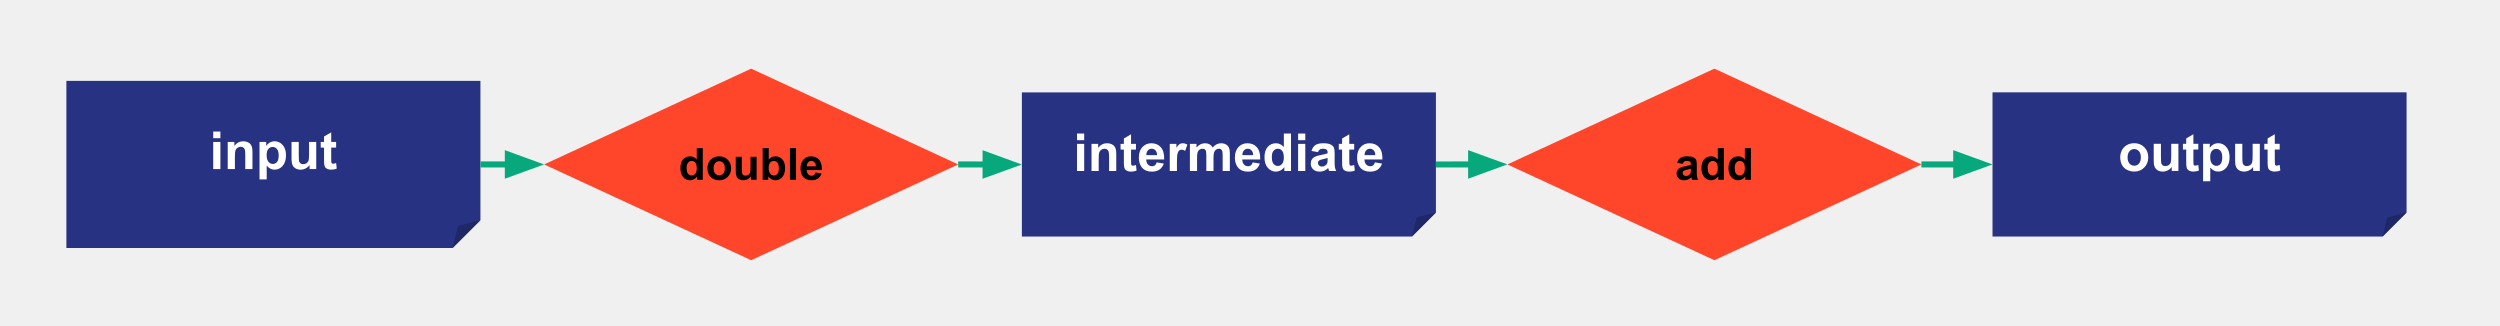
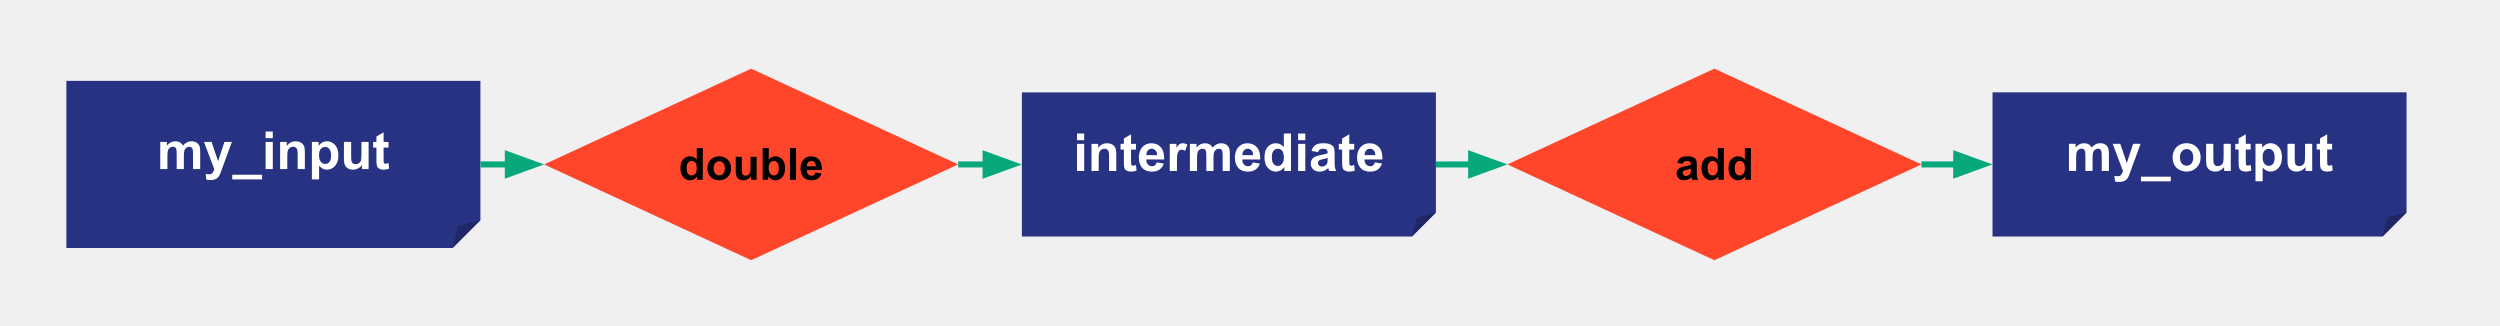
<svg xmlns="http://www.w3.org/2000/svg" version="1.1" viewBox="0.0 0.0 827.449 107.735" fill="none" stroke="none" stroke-linecap="square" stroke-miterlimit="10">
  <clipPath id="p.0">
    <path d="m0 0l827.449 0l0 107.735l-827.449 0l0 -107.735z" clip-rule="nonzero" />
  </clipPath>
  <g clip-path="url(#p.0)">
    <path fill="#000000" fill-opacity="0.0" d="m0 0l827.449 0l0 107.735l-827.449 0z" fill-rule="evenodd" />
    <path fill="#283282" d="m21.971 26.755l137.039 0l0 46.115l-9.223 9.223l-127.816 0z" fill-rule="evenodd" />
    <path fill="#1f2767" d="m149.787 82.093l1.845 -7.379l7.379 -1.845z" fill-rule="evenodd" />
    <path fill="#000000" fill-opacity="0.0" d="m149.787 82.093l1.845 -7.379l7.379 -1.845l-9.223 9.223l-127.816 0l0 -55.339l137.039 0l0 46.115" fill-rule="evenodd" />
-     <path fill="#ffffff" d="m70.571 45.749l0 -2.203l2.375 0l0 2.203l-2.375 0zm0 10.203l0 -8.984l2.375 0l0 8.984l-2.375 0zm12.986 0l-2.375 0l0 -4.578q0 -1.469 -0.156 -1.891q-0.156 -0.422 -0.5 -0.656q-0.344 -0.25 -0.828 -0.25q-0.609 0 -1.109 0.344q-0.484 0.344 -0.672 0.906q-0.172 0.547 -0.172 2.062l0 4.062l-2.375 0l0 -8.984l2.203 0l0 1.312q1.172 -1.516 2.953 -1.516q0.797 0 1.438 0.281q0.656 0.281 0.984 0.734q0.344 0.438 0.469 1.0q0.141 0.547 0.141 1.594l0 5.578zm2.335 -8.984l2.219 0l0 1.312q0.438 -0.672 1.172 -1.094q0.734 -0.422 1.625 -0.422q1.578 0 2.656 1.234q1.094 1.219 1.094 3.406q0 2.25 -1.109 3.5q-1.094 1.25 -2.656 1.25q-0.734 0 -1.344 -0.297q-0.609 -0.297 -1.281 -1.016l0 4.531l-2.375 0l0 -12.406zm2.359 4.344q0 1.516 0.594 2.234q0.609 0.719 1.469 0.719q0.828 0 1.375 -0.656q0.547 -0.672 0.547 -2.188q0 -1.406 -0.562 -2.094q-0.562 -0.688 -1.406 -0.688q-0.875 0 -1.453 0.672q-0.562 0.672 -0.562 2.0zm14.21 4.641l0 -1.344q-0.484 0.719 -1.297 1.141q-0.797 0.406 -1.672 0.406q-0.906 0 -1.625 -0.391q-0.719 -0.406 -1.047 -1.125q-0.328 -0.719 -0.328 -1.984l0 -5.688l2.391 0l0 4.125q0 1.891 0.125 2.328q0.125 0.422 0.469 0.672q0.359 0.25 0.891 0.25q0.609 0 1.094 -0.328q0.484 -0.344 0.656 -0.828q0.172 -0.5 0.172 -2.422l0 -3.797l2.375 0l0 8.984l-2.203 0zm8.788 -8.984l0 1.891l-1.625 0l0 3.625q0 1.094 0.047 1.281q0.047 0.188 0.203 0.312q0.172 0.109 0.422 0.109q0.328 0 0.953 -0.234l0.203 1.844q-0.828 0.359 -1.875 0.359q-0.656 0 -1.172 -0.219q-0.516 -0.219 -0.766 -0.547q-0.234 -0.344 -0.312 -0.938q-0.078 -0.406 -0.078 -1.672l0 -3.922l-1.094 0l0 -1.891l1.094 0l0 -1.781l2.375 -1.391l0 3.172l1.625 0z" fill-rule="nonzero" />
+     <path fill="#ffffff" d="m53.043 46.968l2.188 0l0 1.219q1.188 -1.422 2.812 -1.422q0.859 0 1.484 0.359q0.641 0.344 1.047 1.062q0.594 -0.719 1.281 -1.062q0.688 -0.359 1.469 -0.359q0.984 0 1.672 0.406q0.688 0.391 1.016 1.172q0.25 0.578 0.25 1.859l0 5.75l-2.375 0l0 -5.141q0 -1.328 -0.25 -1.719q-0.328 -0.516 -1.016 -0.516q-0.5 0 -0.938 0.312q-0.438 0.297 -0.641 0.891q-0.188 0.594 -0.188 1.859l0 4.312l-2.375 0l0 -4.922q0 -1.312 -0.125 -1.688q-0.125 -0.391 -0.391 -0.578q-0.266 -0.188 -0.734 -0.188q-0.547 0 -0.984 0.297q-0.438 0.297 -0.641 0.859q-0.188 0.562 -0.188 1.859l0 4.359l-2.375 0l0 -8.984zm14.47 0l2.516 0l2.156 6.375l2.094 -6.375l2.469 0l-3.172 8.641l-0.562 1.578q-0.312 0.781 -0.609 1.188q-0.281 0.422 -0.656 0.672q-0.359 0.266 -0.906 0.406q-0.531 0.141 -1.203 0.141q-0.688 0 -1.344 -0.141l-0.219 -1.859q0.562 0.109 1.016 0.109q0.828 0 1.219 -0.484q0.406 -0.484 0.609 -1.234l-3.406 -9.016zm9.356 12.406l0 -1.531l9.875 0l0 1.531l-9.875 0zm11.043 -13.625l0 -2.203l2.375 0l0 2.203l-2.375 0zm0 10.203l0 -8.984l2.375 0l0 8.984l-2.375 0zm12.986 0l-2.375 0l0 -4.578q0 -1.469 -0.156 -1.891q-0.156 -0.422 -0.5 -0.656q-0.344 -0.25 -0.828 -0.25q-0.609 0 -1.109 0.344q-0.484 0.344 -0.672 0.906q-0.172 0.547 -0.172 2.062l0 4.062l-2.375 0l0 -8.984l2.203 0l0 1.312q1.172 -1.516 2.953 -1.516q0.797 0 1.438 0.281q0.656 0.281 0.984 0.734q0.344 0.438 0.469 1.0q0.141 0.547 0.141 1.594l0 5.578zm2.335 -8.984l2.219 0l0 1.312q0.438 -0.672 1.172 -1.094q0.734 -0.422 1.625 -0.422q1.578 0 2.656 1.234q1.094 1.219 1.094 3.406q0 2.25 -1.109 3.5q-1.094 1.25 -2.656 1.25q-0.734 0 -1.344 -0.297q-0.609 -0.297 -1.281 -1.016l0 4.531l-2.375 0l0 -12.406zm2.359 4.344q0 1.516 0.594 2.234q0.609 0.719 1.469 0.719q0.828 0 1.375 -0.656q0.547 -0.672 0.547 -2.188q0 -1.406 -0.562 -2.094q-0.562 -0.688 -1.406 -0.688q-0.875 0 -1.453 0.672q-0.562 0.672 -0.562 2.0zm14.21 4.641l0 -1.344q-0.484 0.719 -1.297 1.141q-0.797 0.406 -1.672 0.406q-0.906 0 -1.625 -0.391q-0.719 -0.406 -1.047 -1.125q-0.328 -0.719 -0.328 -1.984l0 -5.688l2.391 0l0 4.125q0 1.891 0.125 2.328q0.125 0.422 0.469 0.672q0.359 0.25 0.891 0.25q0.609 0 1.094 -0.328q0.484 -0.344 0.656 -0.828q0.172 -0.5 0.172 -2.422l0 -3.797l2.375 0l0 8.984l-2.203 0zm8.788 -8.984l0 1.891l-1.625 0l0 3.625q0 1.094 0.047 1.281q0.047 0.188 0.203 0.312q0.172 0.109 0.422 0.109q0.328 0 0.953 -0.234l0.203 1.844q-0.828 0.359 -1.875 0.359q-0.656 0 -1.172 -0.219q-0.516 -0.219 -0.766 -0.547q-0.234 -0.344 -0.312 -0.938q-0.078 -0.406 -0.078 -1.672l0 -3.922l-1.094 0l0 -1.891l1.094 0l0 -1.781l2.375 -1.391l0 3.172l1.625 0z" fill-rule="nonzero" />
    <path fill="#283282" d="m659.483 30.564l137.039 0l0 39.764l-7.953 7.953l-129.086 0z" fill-rule="evenodd" />
    <path fill="#1f2767" d="m788.57 78.28l1.591 -6.362l6.362 -1.591z" fill-rule="evenodd" />
    <path fill="#000000" fill-opacity="0.0" d="m788.57 78.28l1.591 -6.362l6.362 -1.591l-7.953 7.953l-129.086 0l0 -47.717l137.039 0l0 39.764" fill-rule="evenodd" />
-     <path fill="#ffffff" d="m701.75 51.96q0 -1.172 0.578 -2.281q0.594 -1.109 1.656 -1.688q1.078 -0.594 2.406 -0.594q2.031 0 3.328 1.328q1.312 1.312 1.312 3.344q0 2.031 -1.328 3.375q-1.312 1.344 -3.297 1.344q-1.234 0 -2.359 -0.547q-1.125 -0.562 -1.719 -1.641q-0.578 -1.094 -0.578 -2.641zm2.438 0.125q0 1.344 0.641 2.062q0.641 0.703 1.562 0.703q0.938 0 1.562 -0.703q0.625 -0.719 0.625 -2.078q0 -1.312 -0.625 -2.016q-0.625 -0.719 -1.562 -0.719q-0.922 0 -1.562 0.719q-0.641 0.703 -0.641 2.031zm14.616 4.5l0 -1.344q-0.484 0.719 -1.297 1.141q-0.797 0.406 -1.672 0.406q-0.906 0 -1.625 -0.391q-0.719 -0.406 -1.047 -1.125q-0.328 -0.719 -0.328 -1.984l0 -5.688l2.391 0l0 4.125q0 1.891 0.125 2.328q0.125 0.422 0.469 0.672q0.359 0.25 0.891 0.25q0.609 0 1.094 -0.328q0.484 -0.344 0.656 -0.828q0.172 -0.5 0.172 -2.422l0 -3.797l2.375 0l0 8.984l-2.203 0zm8.788 -8.984l0 1.891l-1.625 0l0 3.625q0 1.094 0.047 1.281q0.047 0.188 0.203 0.312q0.172 0.109 0.422 0.109q0.328 0 0.953 -0.234l0.203 1.844q-0.828 0.359 -1.875 0.359q-0.656 0 -1.172 -0.219q-0.516 -0.219 -0.766 -0.547q-0.234 -0.344 -0.312 -0.938q-0.078 -0.406 -0.078 -1.672l0 -3.922l-1.094 0l0 -1.891l1.094 0l0 -1.781l2.375 -1.391l0 3.172l1.625 0zm1.583 0l2.219 0l0 1.312q0.438 -0.672 1.172 -1.094q0.734 -0.422 1.625 -0.422q1.578 0 2.656 1.234q1.094 1.219 1.094 3.406q0 2.25 -1.109 3.5q-1.094 1.25 -2.656 1.25q-0.734 0 -1.344 -0.297q-0.609 -0.297 -1.281 -1.016l0 4.531l-2.375 0l0 -12.406zm2.359 4.344q0 1.516 0.594 2.234q0.609 0.719 1.469 0.719q0.828 0 1.375 -0.656q0.547 -0.672 0.547 -2.188q0 -1.406 -0.562 -2.094q-0.562 -0.688 -1.406 -0.688q-0.875 0 -1.453 0.672q-0.562 0.672 -0.562 2.0zm14.21 4.641l0 -1.344q-0.484 0.719 -1.297 1.141q-0.797 0.406 -1.672 0.406q-0.906 0 -1.625 -0.391q-0.719 -0.406 -1.047 -1.125q-0.328 -0.719 -0.328 -1.984l0 -5.688l2.391 0l0 4.125q0 1.891 0.125 2.328q0.125 0.422 0.469 0.672q0.359 0.25 0.891 0.25q0.609 0 1.094 -0.328q0.484 -0.344 0.656 -0.828q0.172 -0.5 0.172 -2.422l0 -3.797l2.375 0l0 8.984l-2.203 0zm8.788 -8.984l0 1.891l-1.625 0l0 3.625q0 1.094 0.047 1.281q0.047 0.188 0.203 0.312q0.172 0.109 0.422 0.109q0.328 0 0.953 -0.234l0.203 1.844q-0.828 0.359 -1.875 0.359q-0.656 0 -1.172 -0.219q-0.516 -0.219 -0.766 -0.547q-0.234 -0.344 -0.312 -0.938q-0.078 -0.406 -0.078 -1.672l0 -3.922l-1.094 0l0 -1.891l1.094 0l0 -1.781l2.375 -1.391l0 3.172l1.625 0z" fill-rule="nonzero" />
+     <path fill="#ffffff" d="m684.785 47.601l2.188 0l0 1.219q1.188 -1.422 2.812 -1.422q0.859 0 1.484 0.359q0.641 0.344 1.047 1.062q0.594 -0.719 1.281 -1.062q0.688 -0.359 1.469 -0.359q0.984 0 1.672 0.406q0.688 0.391 1.016 1.172q0.25 0.578 0.25 1.859l0 5.75l-2.375 0l0 -5.141q0 -1.328 -0.25 -1.719q-0.328 -0.516 -1.016 -0.516q-0.5 0 -0.938 0.312q-0.438 0.297 -0.641 0.891q-0.188 0.594 -0.188 1.859l0 4.312l-2.375 0l0 -4.922q0 -1.312 -0.125 -1.688q-0.125 -0.391 -0.391 -0.578q-0.266 -0.188 -0.734 -0.188q-0.547 0 -0.984 0.297q-0.438 0.297 -0.641 0.859q-0.188 0.562 -0.188 1.859l0 4.359l-2.375 0l0 -8.984zm14.47 0l2.516 0l2.156 6.375l2.094 -6.375l2.469 0l-3.172 8.641l-0.562 1.578q-0.312 0.781 -0.609 1.188q-0.281 0.422 -0.656 0.672q-0.359 0.266 -0.906 0.406q-0.531 0.141 -1.203 0.141q-0.688 0 -1.344 -0.141l-0.219 -1.859q0.562 0.109 1.016 0.109q0.828 0 1.219 -0.484q0.406 -0.484 0.609 -1.234l-3.406 -9.016zm9.356 12.406l0 -1.531l9.875 0l0 1.531l-9.875 0zm10.481 -8.047q0 -1.172 0.578 -2.281q0.594 -1.109 1.656 -1.688q1.078 -0.594 2.406 -0.594q2.031 0 3.328 1.328q1.312 1.312 1.312 3.344q0 2.031 -1.328 3.375q-1.312 1.344 -3.297 1.344q-1.234 0 -2.359 -0.547q-1.125 -0.562 -1.719 -1.641q-0.578 -1.094 -0.578 -2.641zm2.438 0.125q0 1.344 0.641 2.062q0.641 0.703 1.562 0.703q0.938 0 1.562 -0.703q0.625 -0.719 0.625 -2.078q0 -1.312 -0.625 -2.016q-0.625 -0.719 -1.562 -0.719q-0.922 0 -1.562 0.719q-0.641 0.703 -0.641 2.031zm14.616 4.5l0 -1.344q-0.484 0.719 -1.297 1.141q-0.797 0.406 -1.672 0.406q-0.906 0 -1.625 -0.391q-0.719 -0.406 -1.047 -1.125q-0.328 -0.719 -0.328 -1.984l0 -5.688l2.391 0l0 4.125q0 1.891 0.125 2.328q0.125 0.422 0.469 0.672q0.359 0.25 0.891 0.25q0.609 0 1.094 -0.328q0.484 -0.344 0.656 -0.828q0.172 -0.5 0.172 -2.422l0 -3.797l2.375 0l0 8.984l-2.203 0zm8.788 -8.984l0 1.891l-1.625 0l0 3.625q0 1.094 0.047 1.281q0.047 0.188 0.203 0.312q0.172 0.109 0.422 0.109q0.328 0 0.953 -0.234l0.203 1.844q-0.828 0.359 -1.875 0.359q-0.656 0 -1.172 -0.219q-0.516 -0.219 -0.766 -0.547q-0.234 -0.344 -0.312 -0.938q-0.078 -0.406 -0.078 -1.672l0 -3.922l-1.094 0l0 -1.891l1.094 0l0 -1.781l2.375 -1.391l0 3.172l1.625 0zm1.583 0l2.219 0l0 1.312q0.438 -0.672 1.172 -1.094q0.734 -0.422 1.625 -0.422q1.578 0 2.656 1.234q1.094 1.219 1.094 3.406q0 2.25 -1.109 3.5q-1.094 1.25 -2.656 1.25q-0.734 0 -1.344 -0.297q-0.609 -0.297 -1.281 -1.016l0 4.531l-2.375 0l0 -12.406zm2.359 4.344q0 1.516 0.594 2.234q0.609 0.719 1.469 0.719q0.828 0 1.375 -0.656q0.547 -0.672 0.547 -2.188q0 -1.406 -0.562 -2.094q-0.562 -0.688 -1.406 -0.688q-0.875 0 -1.453 0.672q-0.562 0.672 -0.562 2.0zm14.21 4.641l0 -1.344q-0.484 0.719 -1.297 1.141q-0.797 0.406 -1.672 0.406q-0.906 0 -1.625 -0.391q-0.719 -0.406 -1.047 -1.125q-0.328 -0.719 -0.328 -1.984l0 -5.688l2.391 0l0 4.125q0 1.891 0.125 2.328q0.125 0.422 0.469 0.672q0.359 0.25 0.891 0.25q0.609 0 1.094 -0.328q0.484 -0.344 0.656 -0.828q0.172 -0.5 0.172 -2.422l0 -3.797l2.375 0l0 8.984l-2.203 0zm8.788 -8.984l0 1.891l-1.625 0l0 3.625q0 1.094 0.047 1.281q0.047 0.188 0.203 0.312q0.172 0.109 0.422 0.109q0.328 0 0.953 -0.234l0.203 1.844q-0.828 0.359 -1.875 0.359q-0.656 0 -1.172 -0.219q-0.516 -0.219 -0.766 -0.547q-0.234 -0.344 -0.312 -0.938q-0.078 -0.406 -0.078 -1.672l0 -3.922l-1.094 0l0 -1.891l1.094 0l0 -1.781l2.375 -1.391l0 3.172l1.625 0z" fill-rule="nonzero" />
    <path fill="#000000" fill-opacity="0.0" d="m159.011 54.424l21.071 0" fill-rule="evenodd" />
    <path stroke="#08a87d" stroke-width="2.0" stroke-linejoin="round" stroke-linecap="butt" d="m159.011 54.424l9.071 0" fill-rule="evenodd" />
    <path fill="#08a87d" stroke="#08a87d" stroke-width="2.0" stroke-linecap="butt" d="m168.081 57.727l9.076 -3.303l-9.076 -3.303z" fill-rule="evenodd" />
    <path fill="#ff462b" d="m180.095 54.422l68.52 -31.701l68.52 31.701l-68.52 31.701z" fill-rule="evenodd" />
    <path fill="#000000" d="m232.613 59.502l-1.859 0l0 -1.109q-0.469 0.641 -1.109 0.969q-0.625 0.312 -1.266 0.312q-1.312 0 -2.25 -1.047q-0.938 -1.062 -0.938 -2.953q0 -1.938 0.906 -2.938q0.922 -1.0 2.312 -1.0q1.266 0 2.203 1.047l0 -3.766l2.0 0l0 10.484zm-5.359 -3.969q0 1.219 0.328 1.766q0.5 0.781 1.359 0.781q0.703 0 1.188 -0.578q0.484 -0.594 0.484 -1.766q0 -1.312 -0.469 -1.891q-0.469 -0.578 -1.203 -0.578q-0.719 0 -1.203 0.578q-0.484 0.562 -0.484 1.688zm6.89 0.062q0 -1.0 0.484 -1.938q0.5 -0.938 1.406 -1.422q0.906 -0.5 2.016 -0.5q1.719 0 2.828 1.125q1.109 1.109 1.109 2.812q0 1.734 -1.125 2.875q-1.109 1.125 -2.797 1.125q-1.047 0 -2.0 -0.469q-0.938 -0.469 -1.438 -1.375q-0.484 -0.922 -0.484 -2.234zm2.047 0.109q0 1.125 0.531 1.734q0.547 0.594 1.344 0.594q0.781 0 1.312 -0.594q0.531 -0.609 0.531 -1.75q0 -1.125 -0.531 -1.719q-0.531 -0.609 -1.312 -0.609q-0.797 0 -1.344 0.609q-0.531 0.594 -0.531 1.734zm12.359 3.797l0 -1.141q-0.406 0.609 -1.094 0.969q-0.672 0.344 -1.422 0.344q-0.766 0 -1.375 -0.328q-0.609 -0.344 -0.875 -0.953q-0.266 -0.609 -0.266 -1.688l0 -4.797l2.0 0l0 3.484q0 1.609 0.109 1.969q0.109 0.359 0.406 0.578q0.297 0.203 0.75 0.203q0.516 0 0.922 -0.281q0.406 -0.281 0.547 -0.703q0.156 -0.422 0.156 -2.047l0 -3.203l2.016 0l0 7.594l-1.875 0zm3.874 0l0 -10.484l2.016 0l0 3.766q0.922 -1.047 2.203 -1.047q1.375 0 2.281 1.0q0.922 1.0 0.922 2.891q0 1.938 -0.938 3.0q-0.922 1.047 -2.25 1.047q-0.641 0 -1.281 -0.328q-0.625 -0.328 -1.094 -0.953l0 1.109l-1.859 0zm2.0 -3.969q0 1.188 0.359 1.75q0.531 0.797 1.391 0.797q0.672 0 1.141 -0.562q0.469 -0.578 0.469 -1.797q0 -1.297 -0.484 -1.875q-0.469 -0.578 -1.203 -0.578q-0.719 0 -1.203 0.562q-0.469 0.562 -0.469 1.703zm7.031 3.969l0 -10.484l2.016 0l0 10.484l-2.016 0zm8.478 -2.422l2.0 0.344q-0.375 1.094 -1.219 1.672q-0.828 0.578 -2.078 0.578q-1.984 0 -2.938 -1.297q-0.75 -1.031 -0.75 -2.625q0 -1.875 0.984 -2.938q0.984 -1.078 2.5 -1.078q1.688 0 2.672 1.125q0.984 1.109 0.938 3.422l-5.031 0q0.016 0.891 0.484 1.391q0.469 0.5 1.156 0.5q0.469 0 0.781 -0.25q0.328 -0.266 0.5 -0.844zm0.109 -2.031q-0.016 -0.875 -0.453 -1.328q-0.422 -0.453 -1.031 -0.453q-0.672 0 -1.094 0.484q-0.422 0.469 -0.422 1.297l3.0 0z" fill-rule="nonzero" />
    <path fill="#283282" d="m338.22 30.58l137.039 0l0 39.764l-7.953 7.953l-129.086 0z" fill-rule="evenodd" />
    <path fill="#1f2767" d="m467.306 78.296l1.591 -6.362l6.362 -1.591z" fill-rule="evenodd" />
    <path fill="#000000" fill-opacity="0.0" d="m467.306 78.296l1.591 -6.362l6.362 -1.591l-7.953 7.953l-129.086 0l0 -47.717l137.039 0l0 39.764" fill-rule="evenodd" />
    <path fill="#ffffff" d="m356.47 46.398l0 -2.203l2.375 0l0 2.203l-2.375 0zm0 10.203l0 -8.984l2.375 0l0 8.984l-2.375 0zm12.986 0l-2.375 0l0 -4.578q0 -1.469 -0.156 -1.891q-0.156 -0.422 -0.5 -0.656q-0.344 -0.25 -0.828 -0.25q-0.609 0 -1.109 0.344q-0.484 0.344 -0.672 0.906q-0.172 0.547 -0.172 2.062l0 4.062l-2.375 0l0 -8.984l2.203 0l0 1.312q1.172 -1.516 2.953 -1.516q0.797 0 1.438 0.281q0.656 0.281 0.984 0.734q0.344 0.438 0.469 1.0q0.141 0.547 0.141 1.594l0 5.578zm6.522 -8.984l0 1.891l-1.625 0l0 3.625q0 1.094 0.047 1.281q0.047 0.188 0.203 0.312q0.172 0.109 0.422 0.109q0.328 0 0.953 -0.234l0.203 1.844q-0.828 0.359 -1.875 0.359q-0.656 0 -1.172 -0.219q-0.516 -0.219 -0.766 -0.547q-0.234 -0.344 -0.312 -0.938q-0.078 -0.406 -0.078 -1.672l0 -3.922l-1.094 0l0 -1.891l1.094 0l0 -1.781l2.375 -1.391l0 3.172l1.625 0zm6.864 6.125l2.359 0.391q-0.453 1.312 -1.438 2.0q-0.984 0.672 -2.469 0.672q-2.344 0 -3.469 -1.531q-0.891 -1.234 -0.891 -3.094q0 -2.234 1.172 -3.5q1.172 -1.266 2.953 -1.266q2.0 0 3.156 1.328q1.172 1.312 1.109 4.047l-5.953 0q0.031 1.062 0.578 1.656q0.547 0.578 1.375 0.578q0.547 0 0.922 -0.297q0.391 -0.312 0.594 -0.984zm0.125 -2.406q-0.016 -1.031 -0.531 -1.562q-0.5 -0.547 -1.234 -0.547q-0.781 0 -1.281 0.578q-0.516 0.562 -0.5 1.531l3.547 0zm6.575 5.266l-2.375 0l0 -8.984l2.203 0l0 1.281q0.578 -0.906 1.031 -1.188q0.453 -0.297 1.016 -0.297q0.812 0 1.578 0.453l-0.734 2.062q-0.609 -0.391 -1.125 -0.391q-0.5 0 -0.844 0.281q-0.344 0.281 -0.547 1.0q-0.203 0.719 -0.203 3.0l0 2.781zm4.29 -8.984l2.188 0l0 1.219q1.188 -1.422 2.812 -1.422q0.859 0 1.484 0.359q0.641 0.344 1.047 1.062q0.594 -0.719 1.281 -1.062q0.688 -0.359 1.469 -0.359q0.984 0 1.672 0.406q0.688 0.391 1.016 1.172q0.25 0.578 0.25 1.859l0 5.75l-2.375 0l0 -5.141q0 -1.328 -0.25 -1.719q-0.328 -0.516 -1.016 -0.516q-0.5 0 -0.938 0.312q-0.438 0.297 -0.641 0.891q-0.188 0.594 -0.188 1.859l0 4.312l-2.375 0l0 -4.922q0 -1.312 -0.125 -1.688q-0.125 -0.391 -0.391 -0.578q-0.266 -0.188 -0.734 -0.188q-0.547 0 -0.984 0.297q-0.438 0.297 -0.641 0.859q-0.188 0.562 -0.188 1.859l0 4.359l-2.375 0l0 -8.984zm20.798 6.125l2.359 0.391q-0.453 1.312 -1.438 2.0q-0.984 0.672 -2.469 0.672q-2.344 0 -3.469 -1.531q-0.891 -1.234 -0.891 -3.094q0 -2.234 1.172 -3.5q1.172 -1.266 2.953 -1.266q2.0 0 3.156 1.328q1.172 1.312 1.109 4.047l-5.953 0q0.031 1.062 0.578 1.656q0.547 0.578 1.375 0.578q0.547 0 0.922 -0.297q0.391 -0.312 0.594 -0.984zm0.125 -2.406q-0.016 -1.031 -0.531 -1.562q-0.5 -0.547 -1.234 -0.547q-0.781 0 -1.281 0.578q-0.516 0.562 -0.5 1.531l3.547 0zm12.543 5.266l-2.203 0l0 -1.312q-0.562 0.766 -1.312 1.141q-0.734 0.375 -1.5 0.375q-1.547 0 -2.656 -1.25q-1.109 -1.25 -1.109 -3.484q0 -2.281 1.078 -3.469q1.078 -1.188 2.719 -1.188q1.5 0 2.609 1.25l0 -4.469l2.375 0l0 12.406zm-6.344 -4.688q0 1.438 0.391 2.078q0.578 0.938 1.609 0.938q0.828 0 1.391 -0.703q0.578 -0.703 0.578 -2.078q0 -1.547 -0.562 -2.234q-0.547 -0.688 -1.422 -0.688q-0.844 0 -1.422 0.672q-0.562 0.672 -0.562 2.016zm8.694 -5.516l0 -2.203l2.375 0l0 2.203l-2.375 0zm0 10.203l0 -8.984l2.375 0l0 8.984l-2.375 0zm6.58 -6.25l-2.156 -0.391q0.375 -1.297 1.25 -1.922q0.891 -0.625 2.641 -0.625q1.594 0 2.375 0.375q0.781 0.375 1.094 0.953q0.312 0.578 0.312 2.125l-0.016 2.781q0 1.188 0.109 1.75q0.109 0.562 0.422 1.203l-2.344 0q-0.094 -0.234 -0.234 -0.703q-0.062 -0.203 -0.078 -0.281q-0.609 0.594 -1.312 0.891q-0.688 0.297 -1.469 0.297q-1.391 0 -2.188 -0.75q-0.797 -0.75 -0.797 -1.906q0 -0.766 0.359 -1.359q0.359 -0.594 1.016 -0.906q0.656 -0.328 1.891 -0.562q1.672 -0.312 2.312 -0.578l0 -0.234q0 -0.688 -0.344 -0.984q-0.328 -0.297 -1.281 -0.297q-0.625 0 -0.984 0.25q-0.359 0.25 -0.578 0.875zm3.188 1.938q-0.453 0.156 -1.453 0.375q-0.984 0.203 -1.297 0.406q-0.453 0.328 -0.453 0.828q0 0.5 0.359 0.875q0.375 0.359 0.953 0.359q0.641 0 1.234 -0.422q0.422 -0.328 0.562 -0.797q0.094 -0.297 0.094 -1.156l0 -0.469zm8.793 -4.672l0 1.891l-1.625 0l0 3.625q0 1.094 0.047 1.281q0.047 0.188 0.203 0.312q0.172 0.109 0.422 0.109q0.328 0 0.953 -0.234l0.203 1.844q-0.828 0.359 -1.875 0.359q-0.656 0 -1.172 -0.219q-0.516 -0.219 -0.766 -0.547q-0.234 -0.344 -0.312 -0.938q-0.078 -0.406 -0.078 -1.672l0 -3.922l-1.094 0l0 -1.891l1.094 0l0 -1.781l2.375 -1.391l0 3.172l1.625 0zm6.864 6.125l2.359 0.391q-0.453 1.312 -1.438 2.0q-0.984 0.672 -2.469 0.672q-2.344 0 -3.469 -1.531q-0.891 -1.234 -0.891 -3.094q0 -2.234 1.172 -3.5q1.172 -1.266 2.953 -1.266q2.0 0 3.156 1.328q1.172 1.312 1.109 4.047l-5.953 0q0.031 1.062 0.578 1.656q0.547 0.578 1.375 0.578q0.547 0 0.922 -0.297q0.391 -0.312 0.594 -0.984zm0.125 -2.406q-0.016 -1.031 -0.531 -1.562q-0.5 -0.547 -1.234 -0.547q-0.781 0 -1.281 0.578q-0.516 0.562 -0.5 1.531l3.547 0z" fill-rule="nonzero" />
    <path fill="#000000" fill-opacity="0.0" d="m317.134 54.422l21.071 0.031" fill-rule="evenodd" />
    <path stroke="#08a87d" stroke-width="2.0" stroke-linejoin="round" stroke-linecap="butt" d="m317.134 54.422l9.071 0.014" fill-rule="evenodd" />
    <path fill="#08a87d" stroke="#08a87d" stroke-width="2.0" stroke-linecap="butt" d="m326.2 57.739l9.081 -3.29l-9.071 -3.317z" fill-rule="evenodd" />
    <path fill="#000000" fill-opacity="0.0" d="m635.942 54.422l23.528 0" fill-rule="evenodd" />
    <path stroke="#08a87d" stroke-width="2.0" stroke-linejoin="round" stroke-linecap="butt" d="m635.942 54.422l11.528 0" fill-rule="evenodd" />
    <path fill="#08a87d" stroke="#08a87d" stroke-width="2.0" stroke-linecap="butt" d="m647.469 57.726l9.076 -3.303l-9.076 -3.303z" fill-rule="evenodd" />
    <path fill="#ff462b" d="m498.902 54.422l68.52 -31.701l68.52 31.701l-68.52 31.701z" fill-rule="evenodd" />
    <path fill="#000000" d="m556.956 54.221l-1.828 -0.328q0.297 -1.109 1.047 -1.625q0.766 -0.531 2.234 -0.531q1.359 0 2.016 0.312q0.656 0.312 0.922 0.812q0.266 0.484 0.266 1.797l-0.016 2.344q0 1.0 0.094 1.484q0.094 0.469 0.359 1.016l-1.984 0q-0.078 -0.203 -0.203 -0.594q-0.047 -0.172 -0.062 -0.234q-0.516 0.5 -1.109 0.75q-0.578 0.25 -1.25 0.25q-1.172 0 -1.859 -0.641q-0.672 -0.641 -0.672 -1.609q0 -0.641 0.312 -1.141q0.312 -0.516 0.859 -0.781q0.562 -0.266 1.609 -0.469q1.406 -0.266 1.953 -0.484l0 -0.203q0 -0.578 -0.297 -0.828q-0.281 -0.25 -1.078 -0.25q-0.531 0 -0.844 0.219q-0.297 0.203 -0.469 0.734zm2.688 1.625q-0.391 0.141 -1.234 0.328q-0.828 0.172 -1.094 0.344q-0.391 0.266 -0.391 0.703q0 0.422 0.312 0.734q0.312 0.297 0.812 0.297q0.531 0 1.031 -0.359q0.359 -0.266 0.484 -0.656q0.078 -0.266 0.078 -0.984l0 -0.406zm10.917 3.656l-1.859 0l0 -1.109q-0.469 0.641 -1.109 0.969q-0.625 0.312 -1.266 0.312q-1.312 0 -2.25 -1.047q-0.938 -1.062 -0.938 -2.953q0 -1.938 0.906 -2.938q0.922 -1.0 2.312 -1.0q1.266 0 2.203 1.047l0 -3.766l2.0 0l0 10.484zm-5.359 -3.969q0 1.219 0.328 1.766q0.5 0.781 1.359 0.781q0.703 0 1.188 -0.578q0.484 -0.594 0.484 -1.766q0 -1.312 -0.469 -1.891q-0.469 -0.578 -1.203 -0.578q-0.719 0 -1.203 0.578q-0.484 0.562 -0.484 1.688zm14.312 3.969l-1.859 0l0 -1.109q-0.469 0.641 -1.109 0.969q-0.625 0.312 -1.266 0.312q-1.312 0 -2.25 -1.047q-0.938 -1.062 -0.938 -2.953q0 -1.938 0.906 -2.938q0.922 -1.0 2.312 -1.0q1.266 0 2.203 1.047l0 -3.766l2.0 0l0 10.484zm-5.359 -3.969q0 1.219 0.328 1.766q0.5 0.781 1.359 0.781q0.703 0 1.188 -0.578q0.484 -0.594 0.484 -1.766q0 -1.312 -0.469 -1.891q-0.469 -0.578 -1.203 -0.578q-0.719 0 -1.203 0.578q-0.484 0.562 -0.484 1.688z" fill-rule="nonzero" />
    <path fill="#000000" fill-opacity="0.0" d="m475.259 54.438l23.654 -0.031" fill-rule="evenodd" />
    <path stroke="#08a87d" stroke-width="2.0" stroke-linejoin="round" stroke-linecap="butt" d="m475.259 54.438l11.654 -0.016" fill-rule="evenodd" />
    <path fill="#08a87d" stroke="#08a87d" stroke-width="2.0" stroke-linecap="butt" d="m486.917 57.726l9.072 -3.316l-9.081 -3.291z" fill-rule="evenodd" />
  </g>
</svg>
